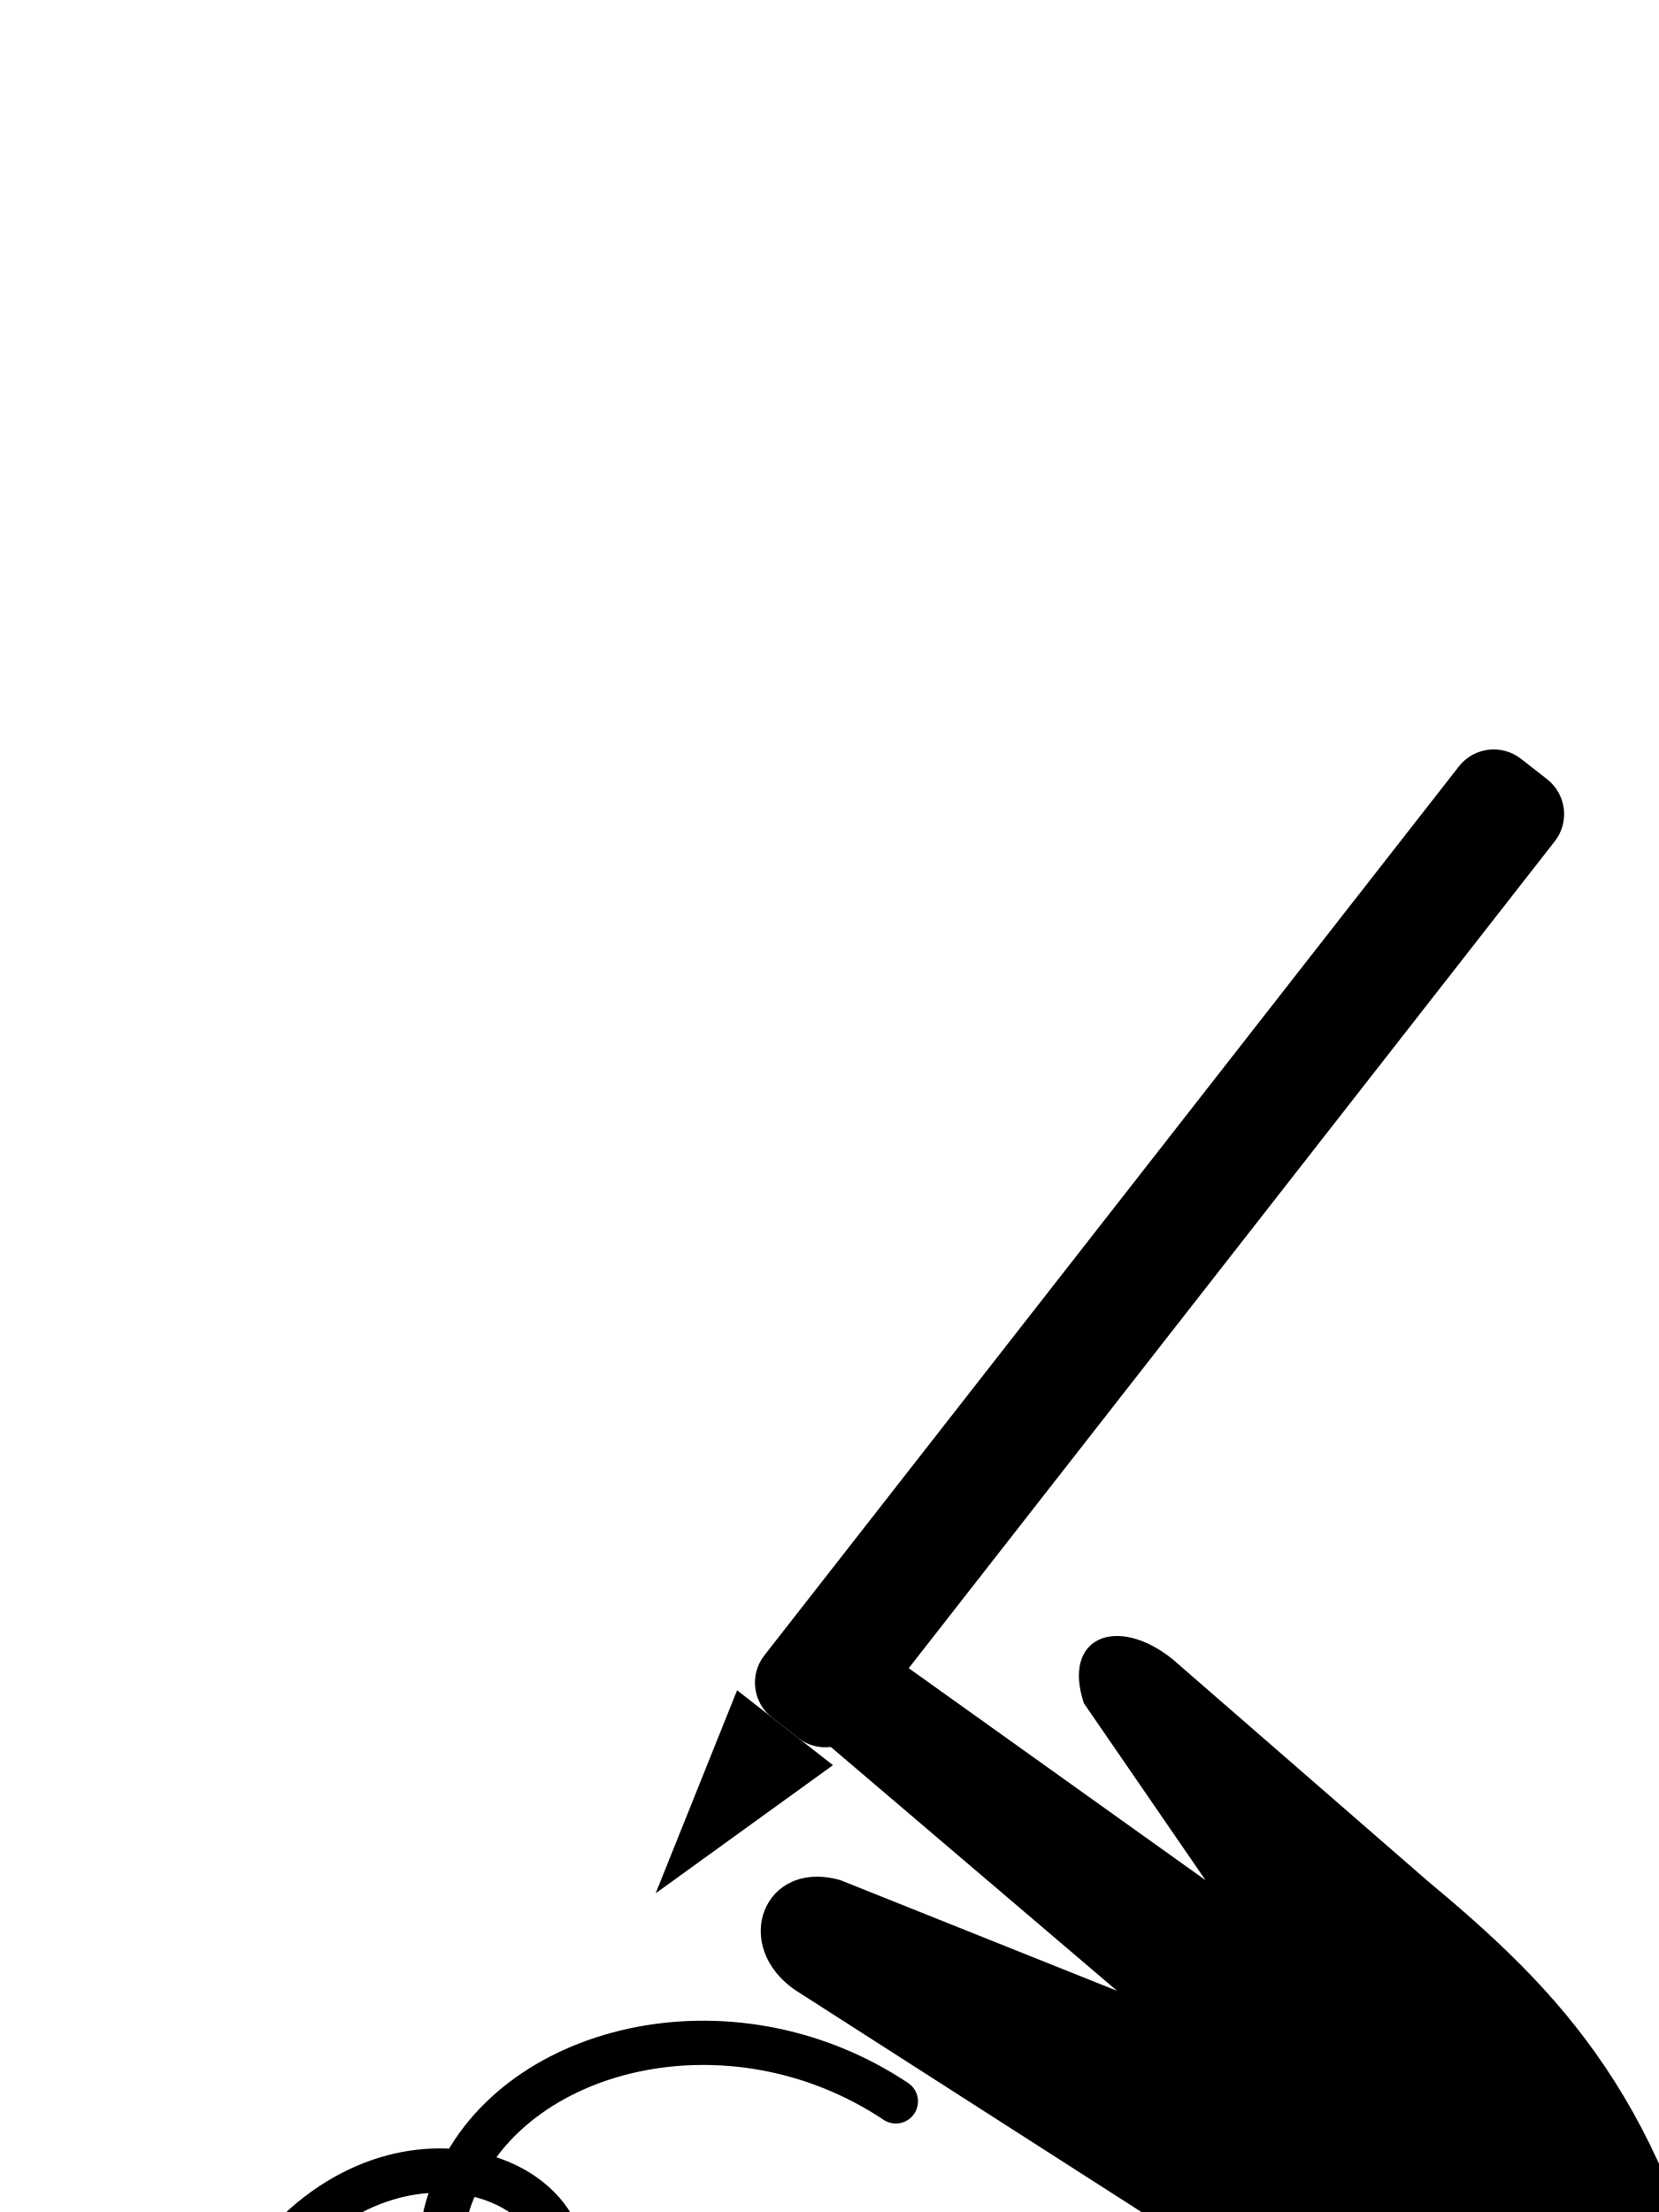
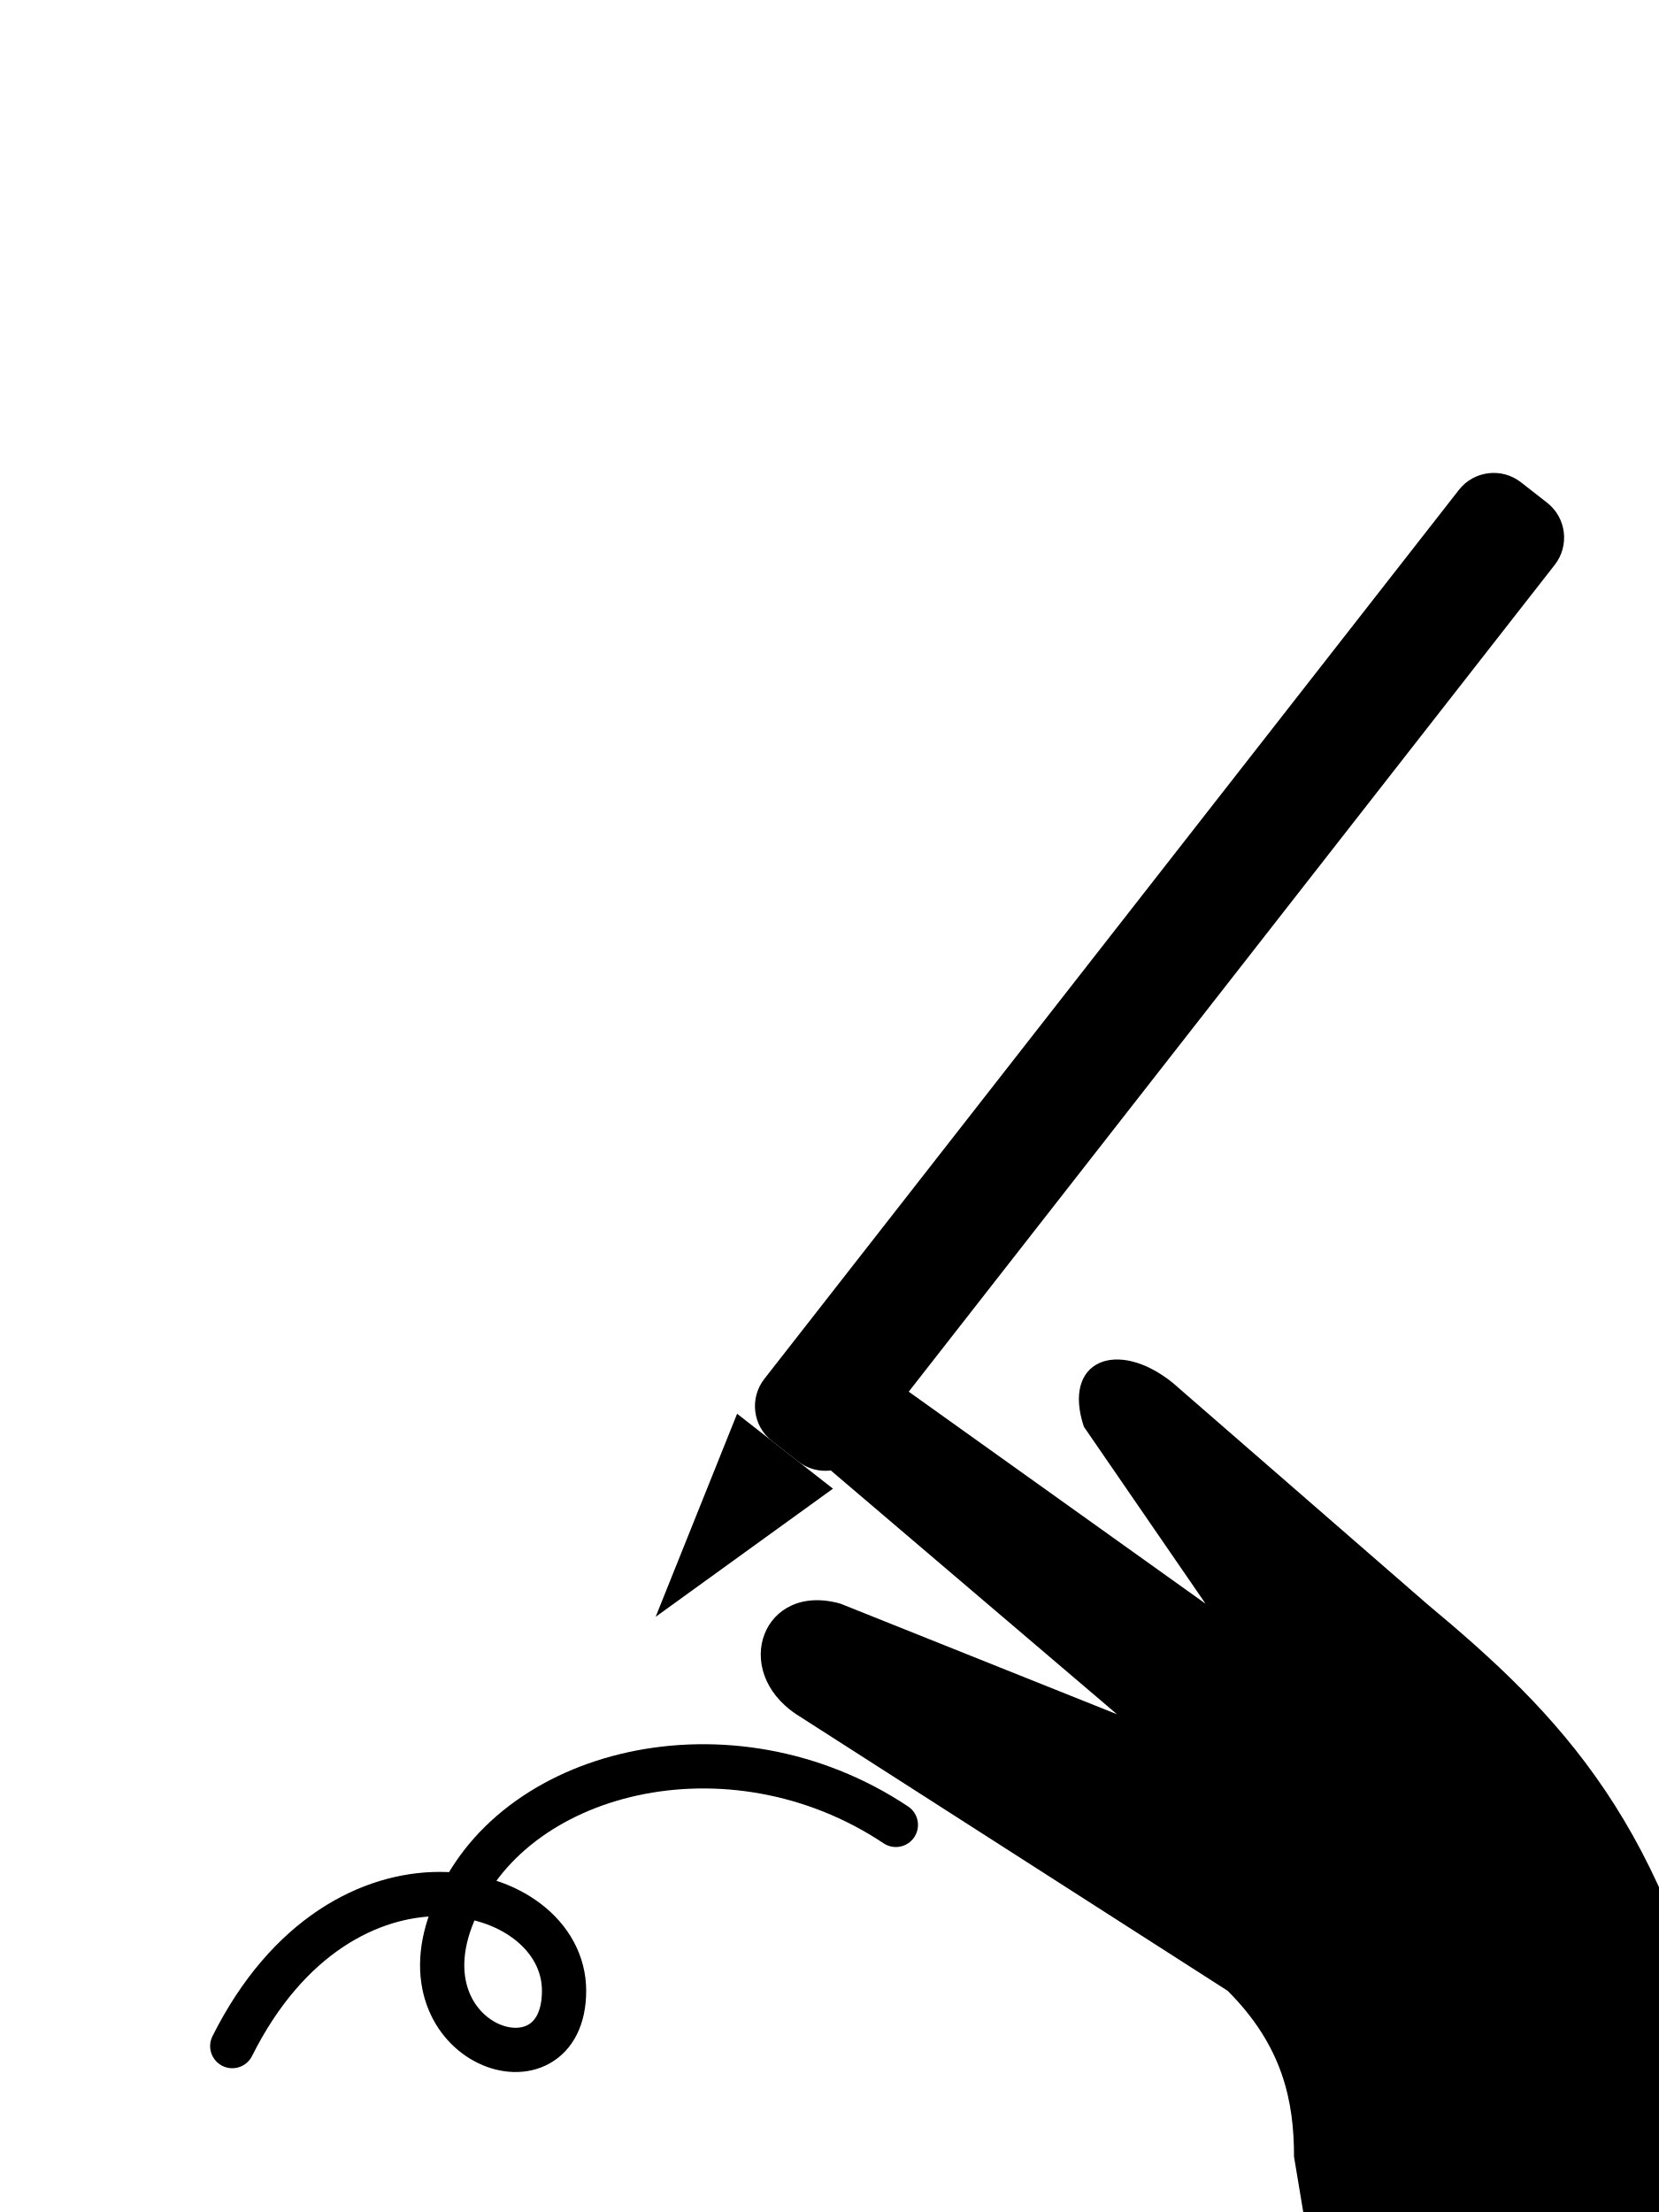
<svg xmlns="http://www.w3.org/2000/svg" viewBox="0 0 300 400" preserveAspectRatio="xMidYMid slice">
-   <g transform="translate(-18 0)">
-     <path d="M330 430C320 380 300 360 276 340L230 300C220 292 210 296 214 308L236 340L180 300C168 292 158 304 166 314L220 360L170 340C156 336 150 352 162 360L240 410C250 420 252 430 252 440Z" fill="currentColor" />
+   <g transform="translate(-18 -50)">
+     <path d="M340 500L330 430C320 380 300 360 276 340L230 300C220 292 210 296 214 308L236 340L180 300C168 292 158 304 166 314L220 360L170 340C156 336 150 352 162 360L240 410C250 420 252 430 252 440L262 500Z" fill="currentColor" />
    <g transform="rotate(38 210 250)">
      <rect x="198" y="110" width="22" height="220" rx="8" fill="currentColor" />
      <path d="M198 330H220L209 368Z" fill="currentColor" />
    </g>
    <path d="M60 420C80 380 120 390 120 410C120 430 90 420 100 396C110 370 150 360 180 380" fill="none" stroke="currentColor" stroke-width="8" stroke-linecap="round" stroke-linejoin="round" />
  </g>
</svg>
